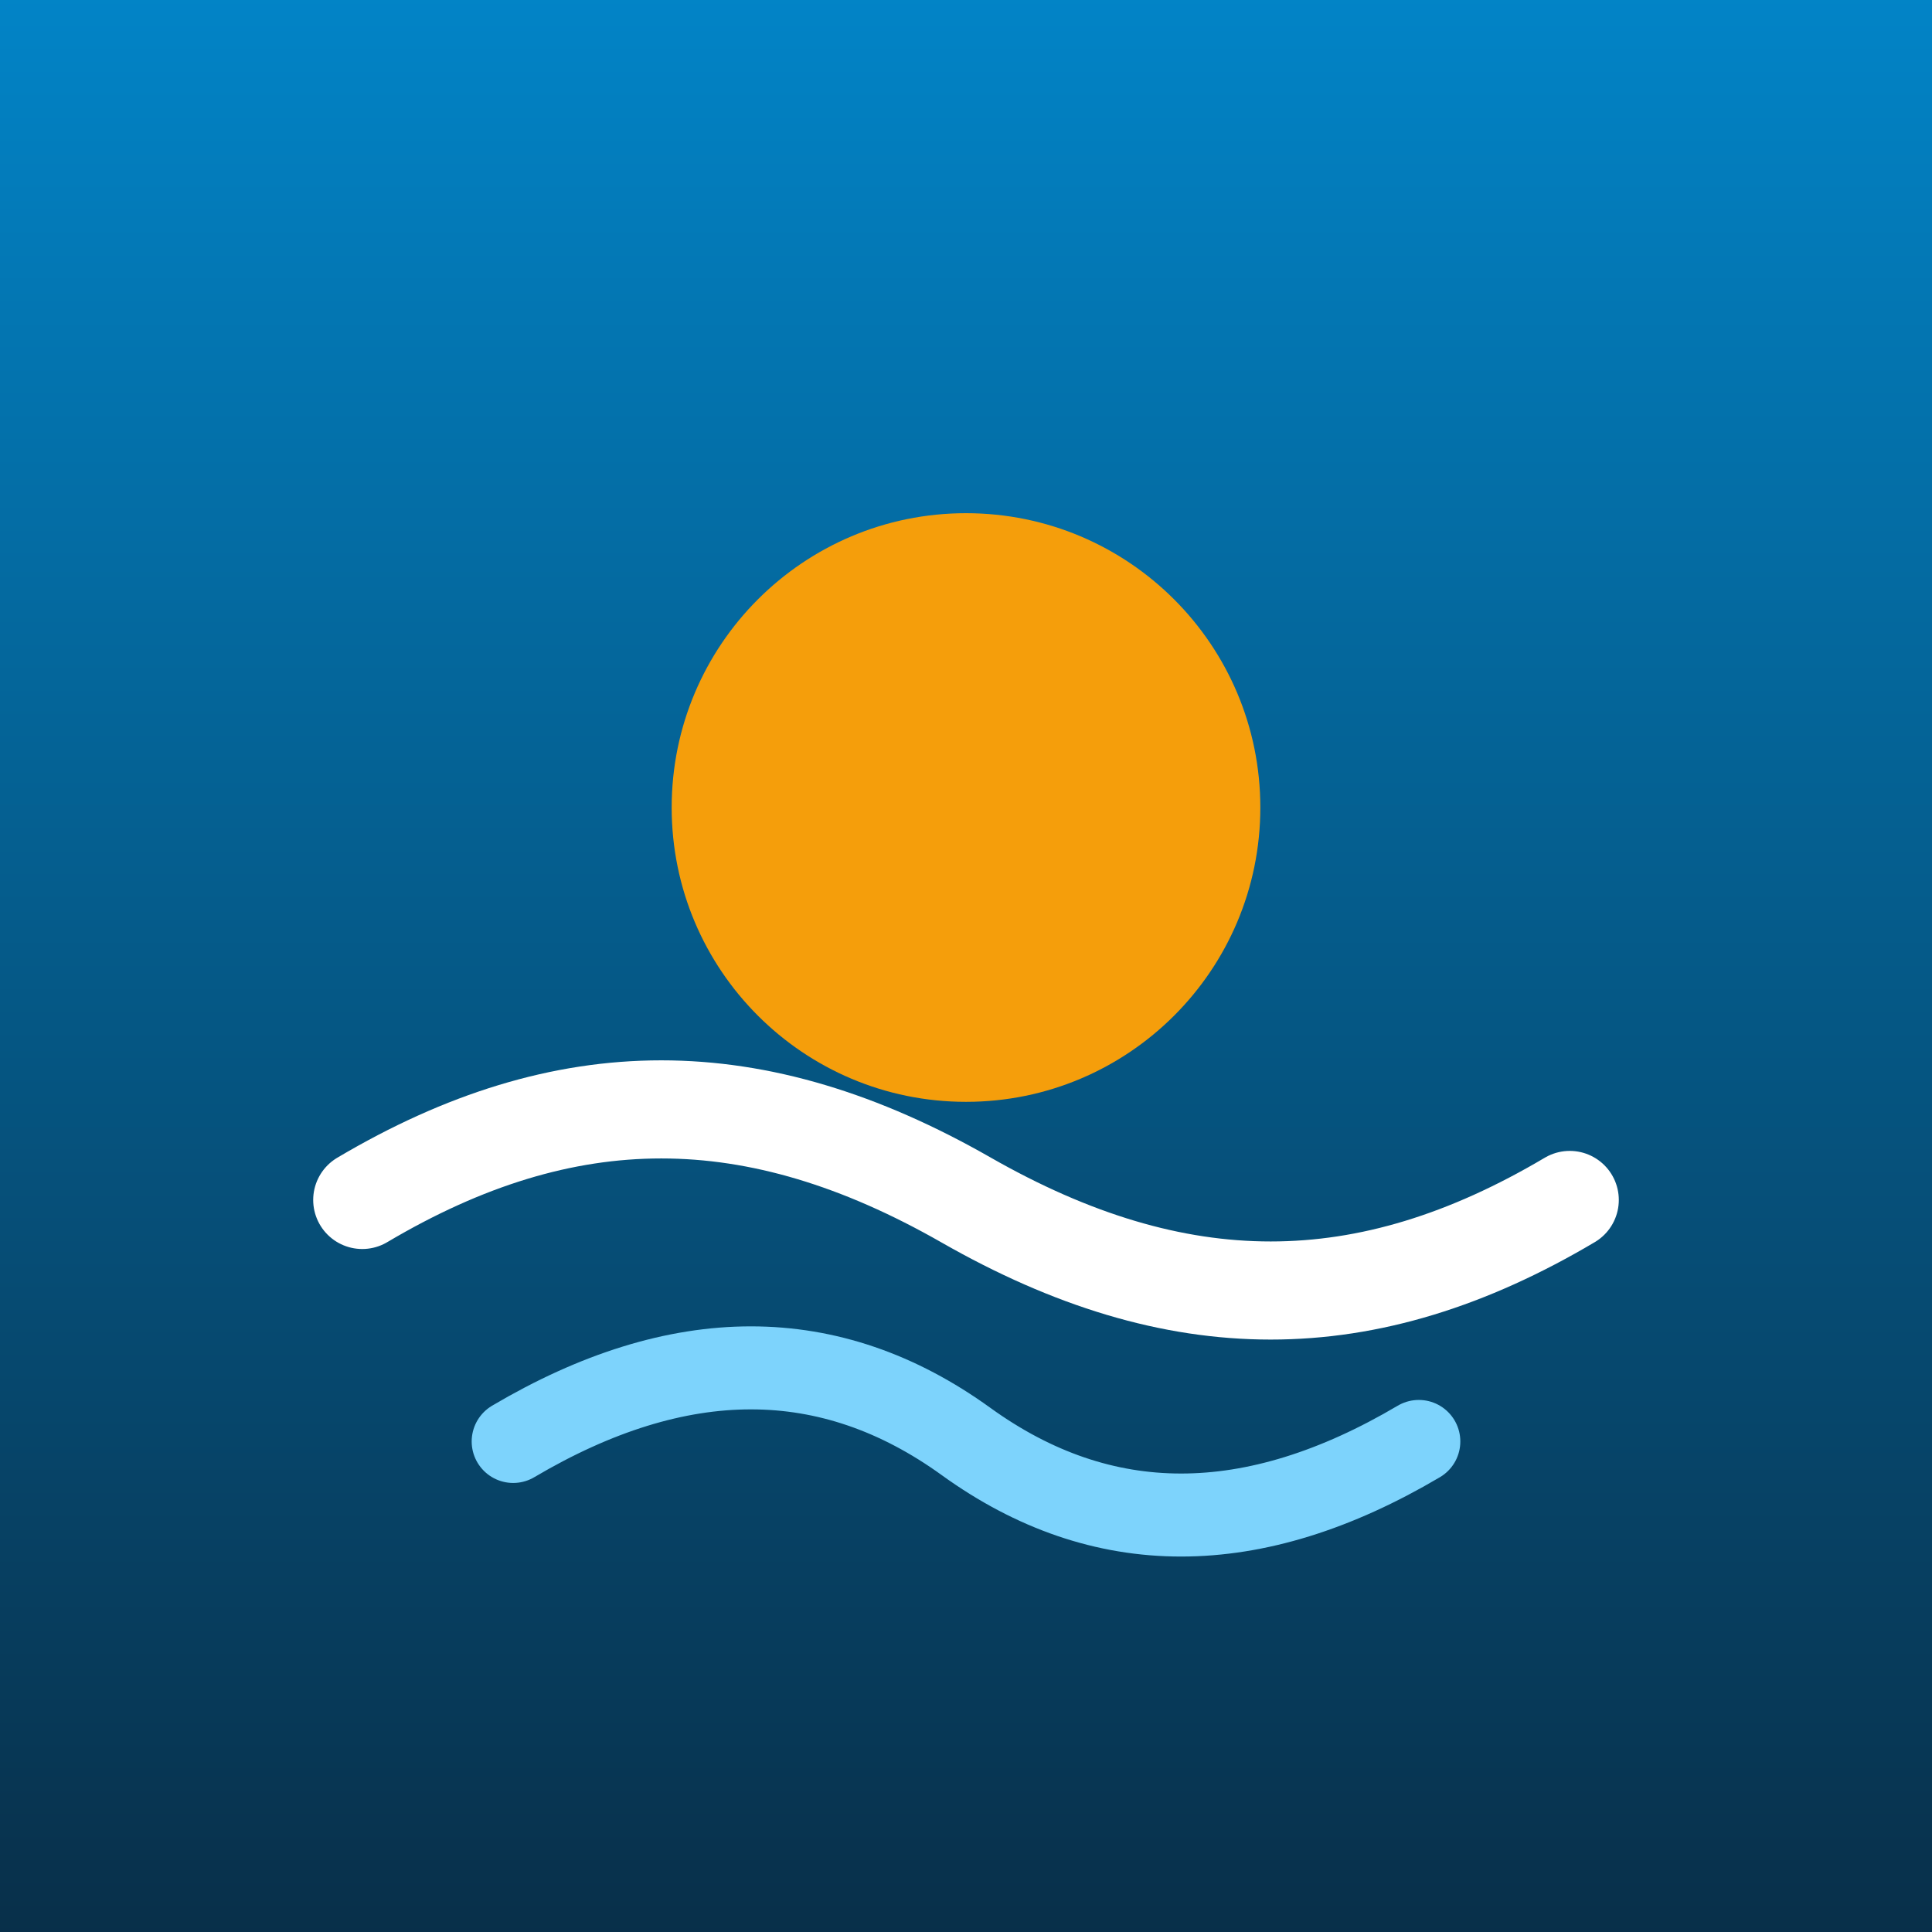
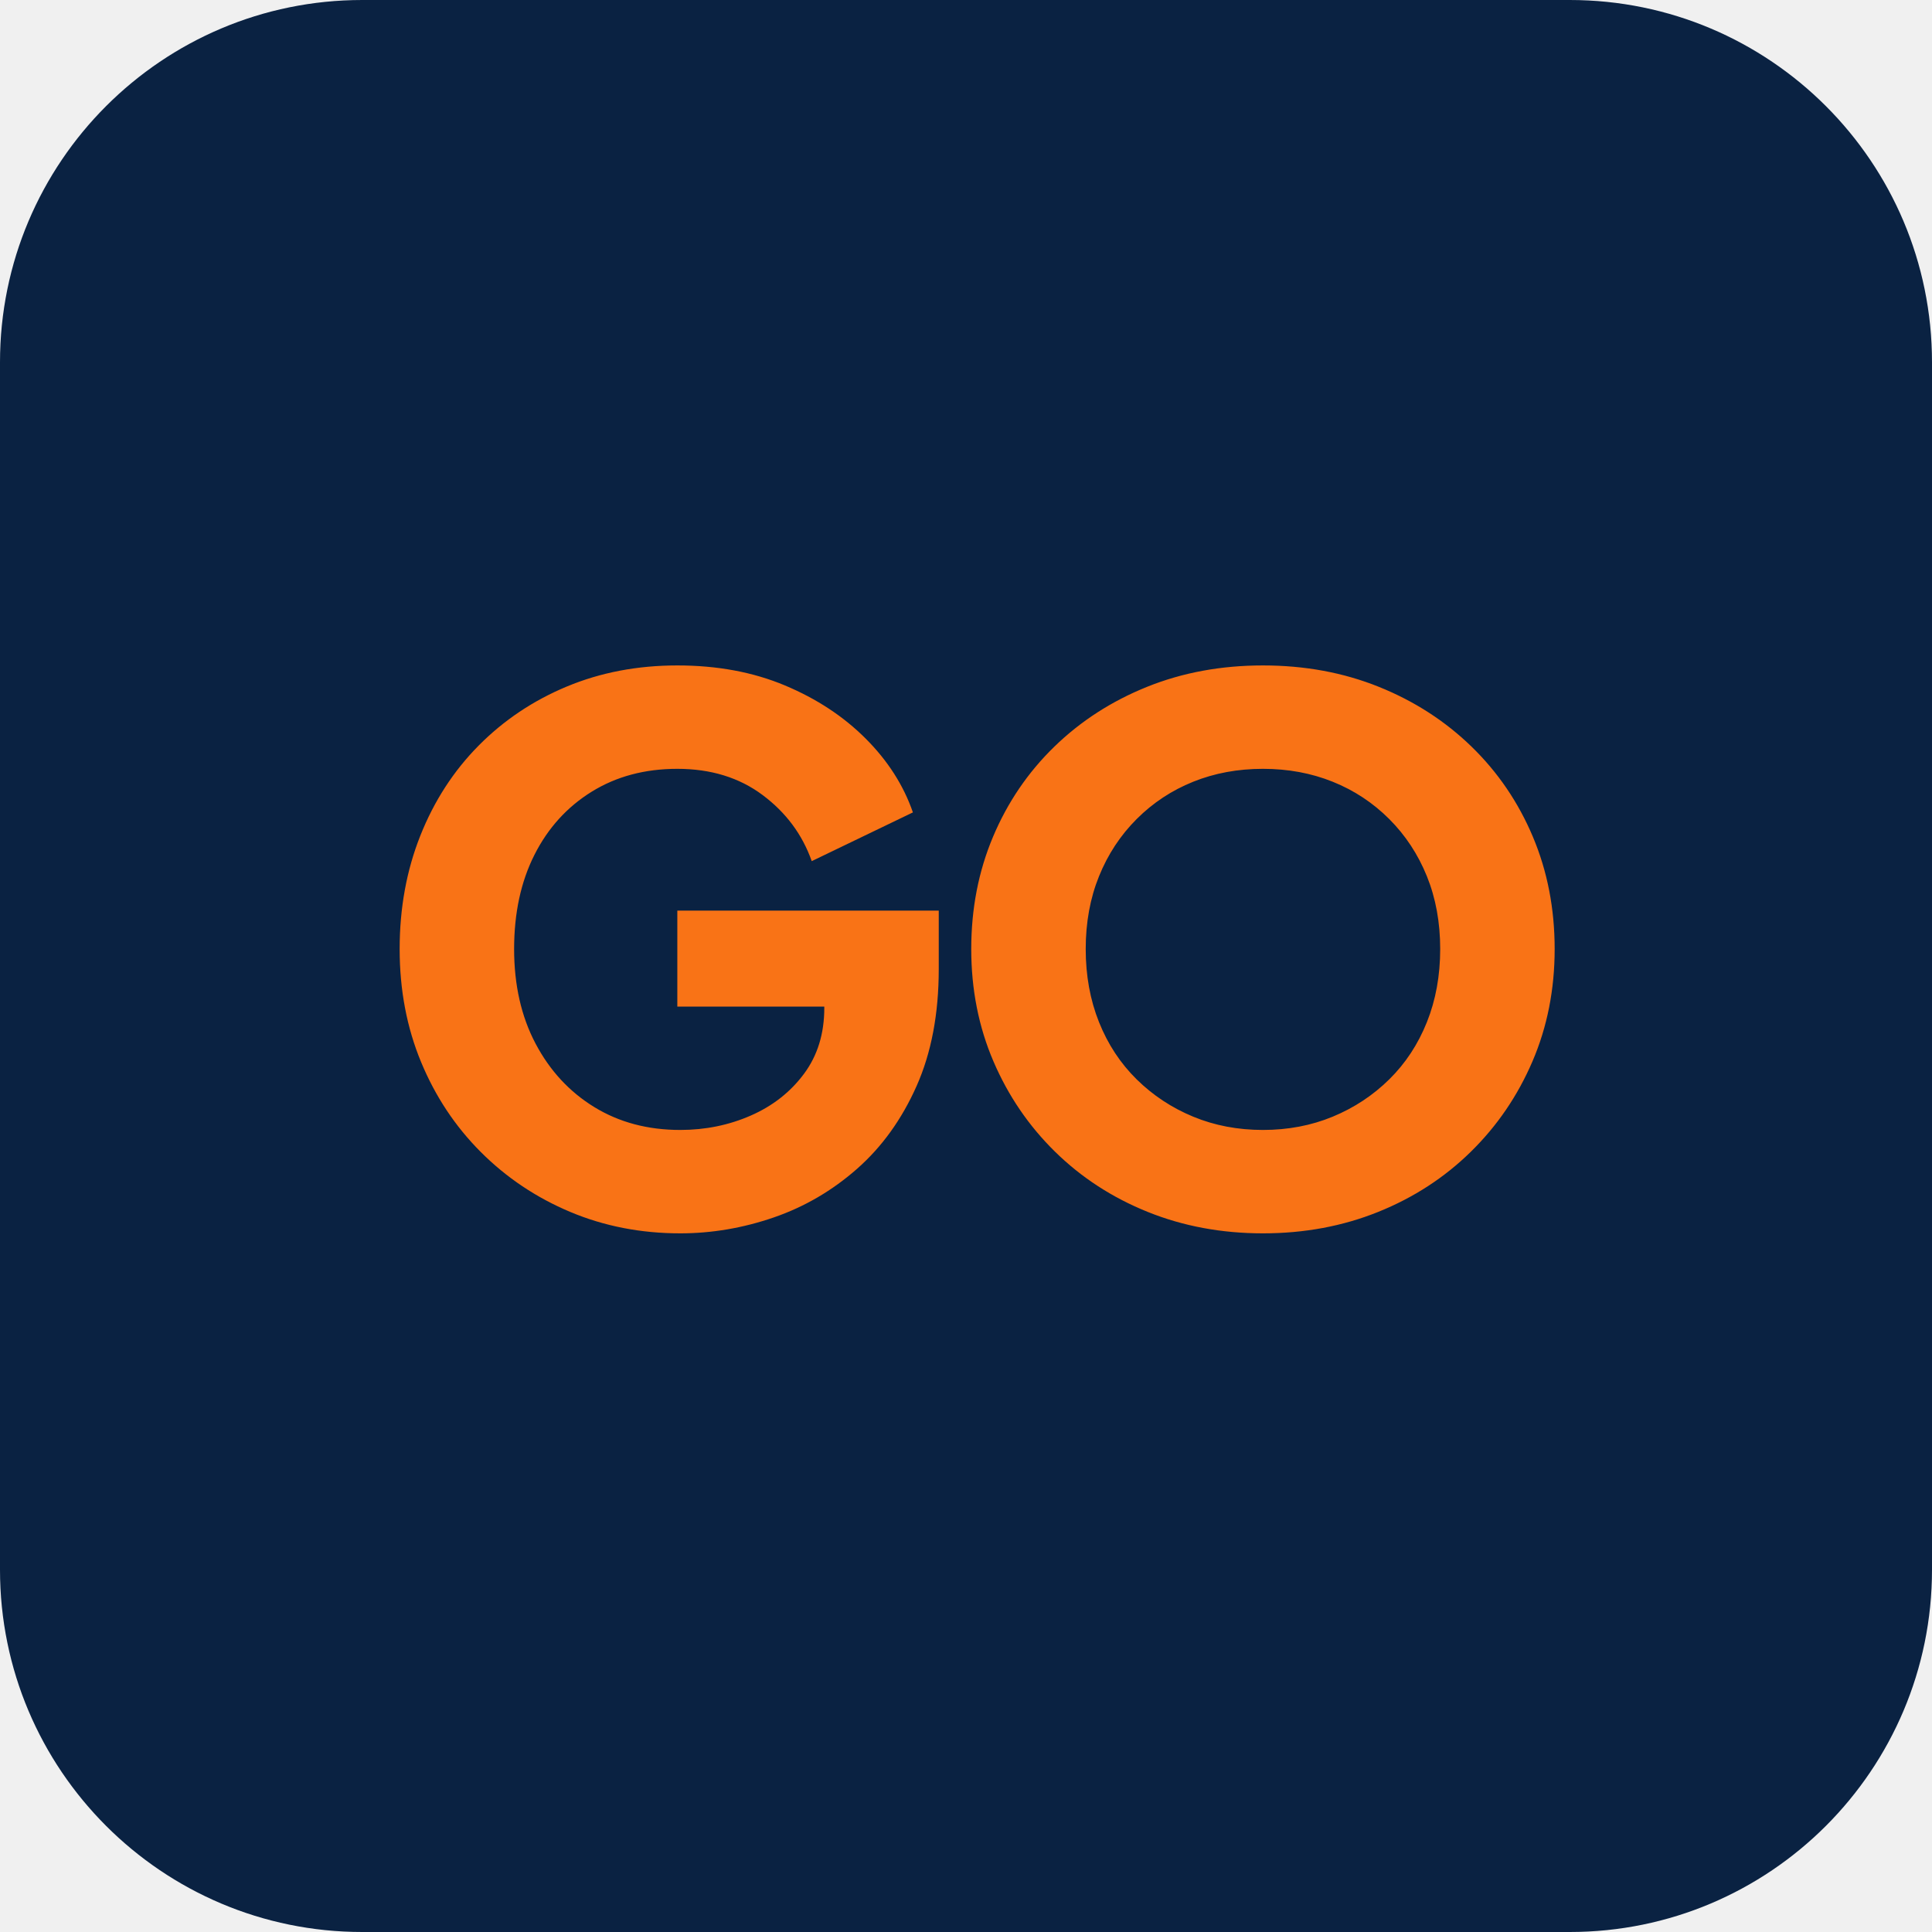
- <svg xmlns="http://www.w3.org/2000/svg" viewBox="0 0 512 512">
-   <defs>
-     <linearGradient id="bg" x1="0" y1="0" x2="0" y2="1">
-       <stop offset="0" stop-color="#0284c7" />
-       <stop offset="1" stop-color="#082f49" />
-     </linearGradient>
-   </defs>
-   <rect width="512" height="512" fill="url(#bg)" />
-   <circle cx="256" cy="214" r="78" fill="#f59e0b" />
-   <path d="M96 318 C 150 286, 200 286, 256 318 S 362 350, 416 318" fill="none" stroke="#ffffff" stroke-width="26" stroke-linecap="round" />
-   <path d="M136 382 C 180 356, 220 356, 256 382 S 332 408, 376 382" fill="none" stroke="#7dd3fc" stroke-width="22" stroke-linecap="round" />
+ <svg xmlns="http://www.w3.org/2000/svg" viewBox="0 0 512 512" width="512" height="512">
+   <rect width="512" height="512" rx="96" fill="#0A2242" />
+   <g transform="translate(97.3,324.5) scale(0.19571)">
+     <path fill="#F97316" d="M424.0 12.0Q344.0 12.0 275.0 -17.0Q206.0 -46.0 154.0 -98.0Q102.0 -150.0 73.0 -220.0Q44.0 -290.0 44.0 -373.0Q44.0 -456.0 72.0 -526.5Q100.0 -597.0 151.0 -648.5Q202.0 -700.0 270.5 -728.5Q339.0 -757.0 420.0 -757.0Q501.0 -757.0 565.5 -730.0Q630.0 -703.0 675.0 -658.0Q720.0 -613.0 739.0 -558.0L602.0 -492.0Q583.0 -546.0 535.5 -581.5Q488.0 -617.0 420.0 -617.0Q354.0 -617.0 304.0 -586.0Q254.0 -555.0 226.5 -500.5Q199.0 -446.0 199.0 -373.0Q199.0 -300.0 228.0 -245.0Q257.0 -190.0 307.5 -159.0Q358.0 -128.0 424.0 -128.0Q475.0 -128.0 519.5 -147.5Q564.0 -167.0 591.5 -204.0Q619.0 -241.0 619.0 -293.0V-355.0L690.0 -295.0H420.0V-425.0H774.0V-346.0Q774.0 -255.0 744.0 -187.5Q714.0 -120.0 663.5 -75.5Q613.0 -31.0 550.5 -9.5Q488.0 12.0 424.0 12.0Z M1213.0 12.0Q1129.0 12.0 1057.0 -17.0Q985.0 -46.0 931.5 -98.5Q878.0 -151.0 848.0 -221.0Q818.0 -291.0 818.0 -373.0Q818.0 -455.0 847.5 -525.0Q877.0 -595.0 930.5 -647.0Q984.0 -699.0 1056.0 -728.0Q1128.0 -757.0 1213.0 -757.0Q1298.0 -757.0 1370.0 -728.0Q1442.0 -699.0 1495.5 -647.0Q1549.0 -595.0 1578.5 -525.0Q1608.0 -455.0 1608.0 -373.0Q1608.0 -291.0 1578.0 -221.0Q1548.0 -151.0 1494.5 -98.5Q1441.0 -46.0 1369.0 -17.0Q1297.0 12.0 1213.0 12.0ZM1213.0 -128.0Q1264.0 -128.0 1307.5 -146.0Q1351.0 -164.0 1384.0 -196.5Q1417.0 -229.0 1435.0 -274.0Q1453.0 -319.0 1453.0 -373.0Q1453.0 -427.0 1435.0 -471.5Q1417.0 -516.0 1384.0 -549.0Q1351.0 -582.0 1307.5 -599.5Q1264.0 -617.0 1213.0 -617.0Q1162.0 -617.0 1118.5 -599.5Q1075.0 -582.0 1042.0 -549.0Q1009.0 -516.0 991.0 -471.5Q973.0 -427.0 973.0 -373.0Q973.0 -319.0 991.0 -274.0Q1009.0 -229.0 1042.0 -196.5Q1075.0 -164.0 1118.5 -146.0Q1162.0 -128.0 1213.0 -128.0Z" />
+   </g>
</svg>
